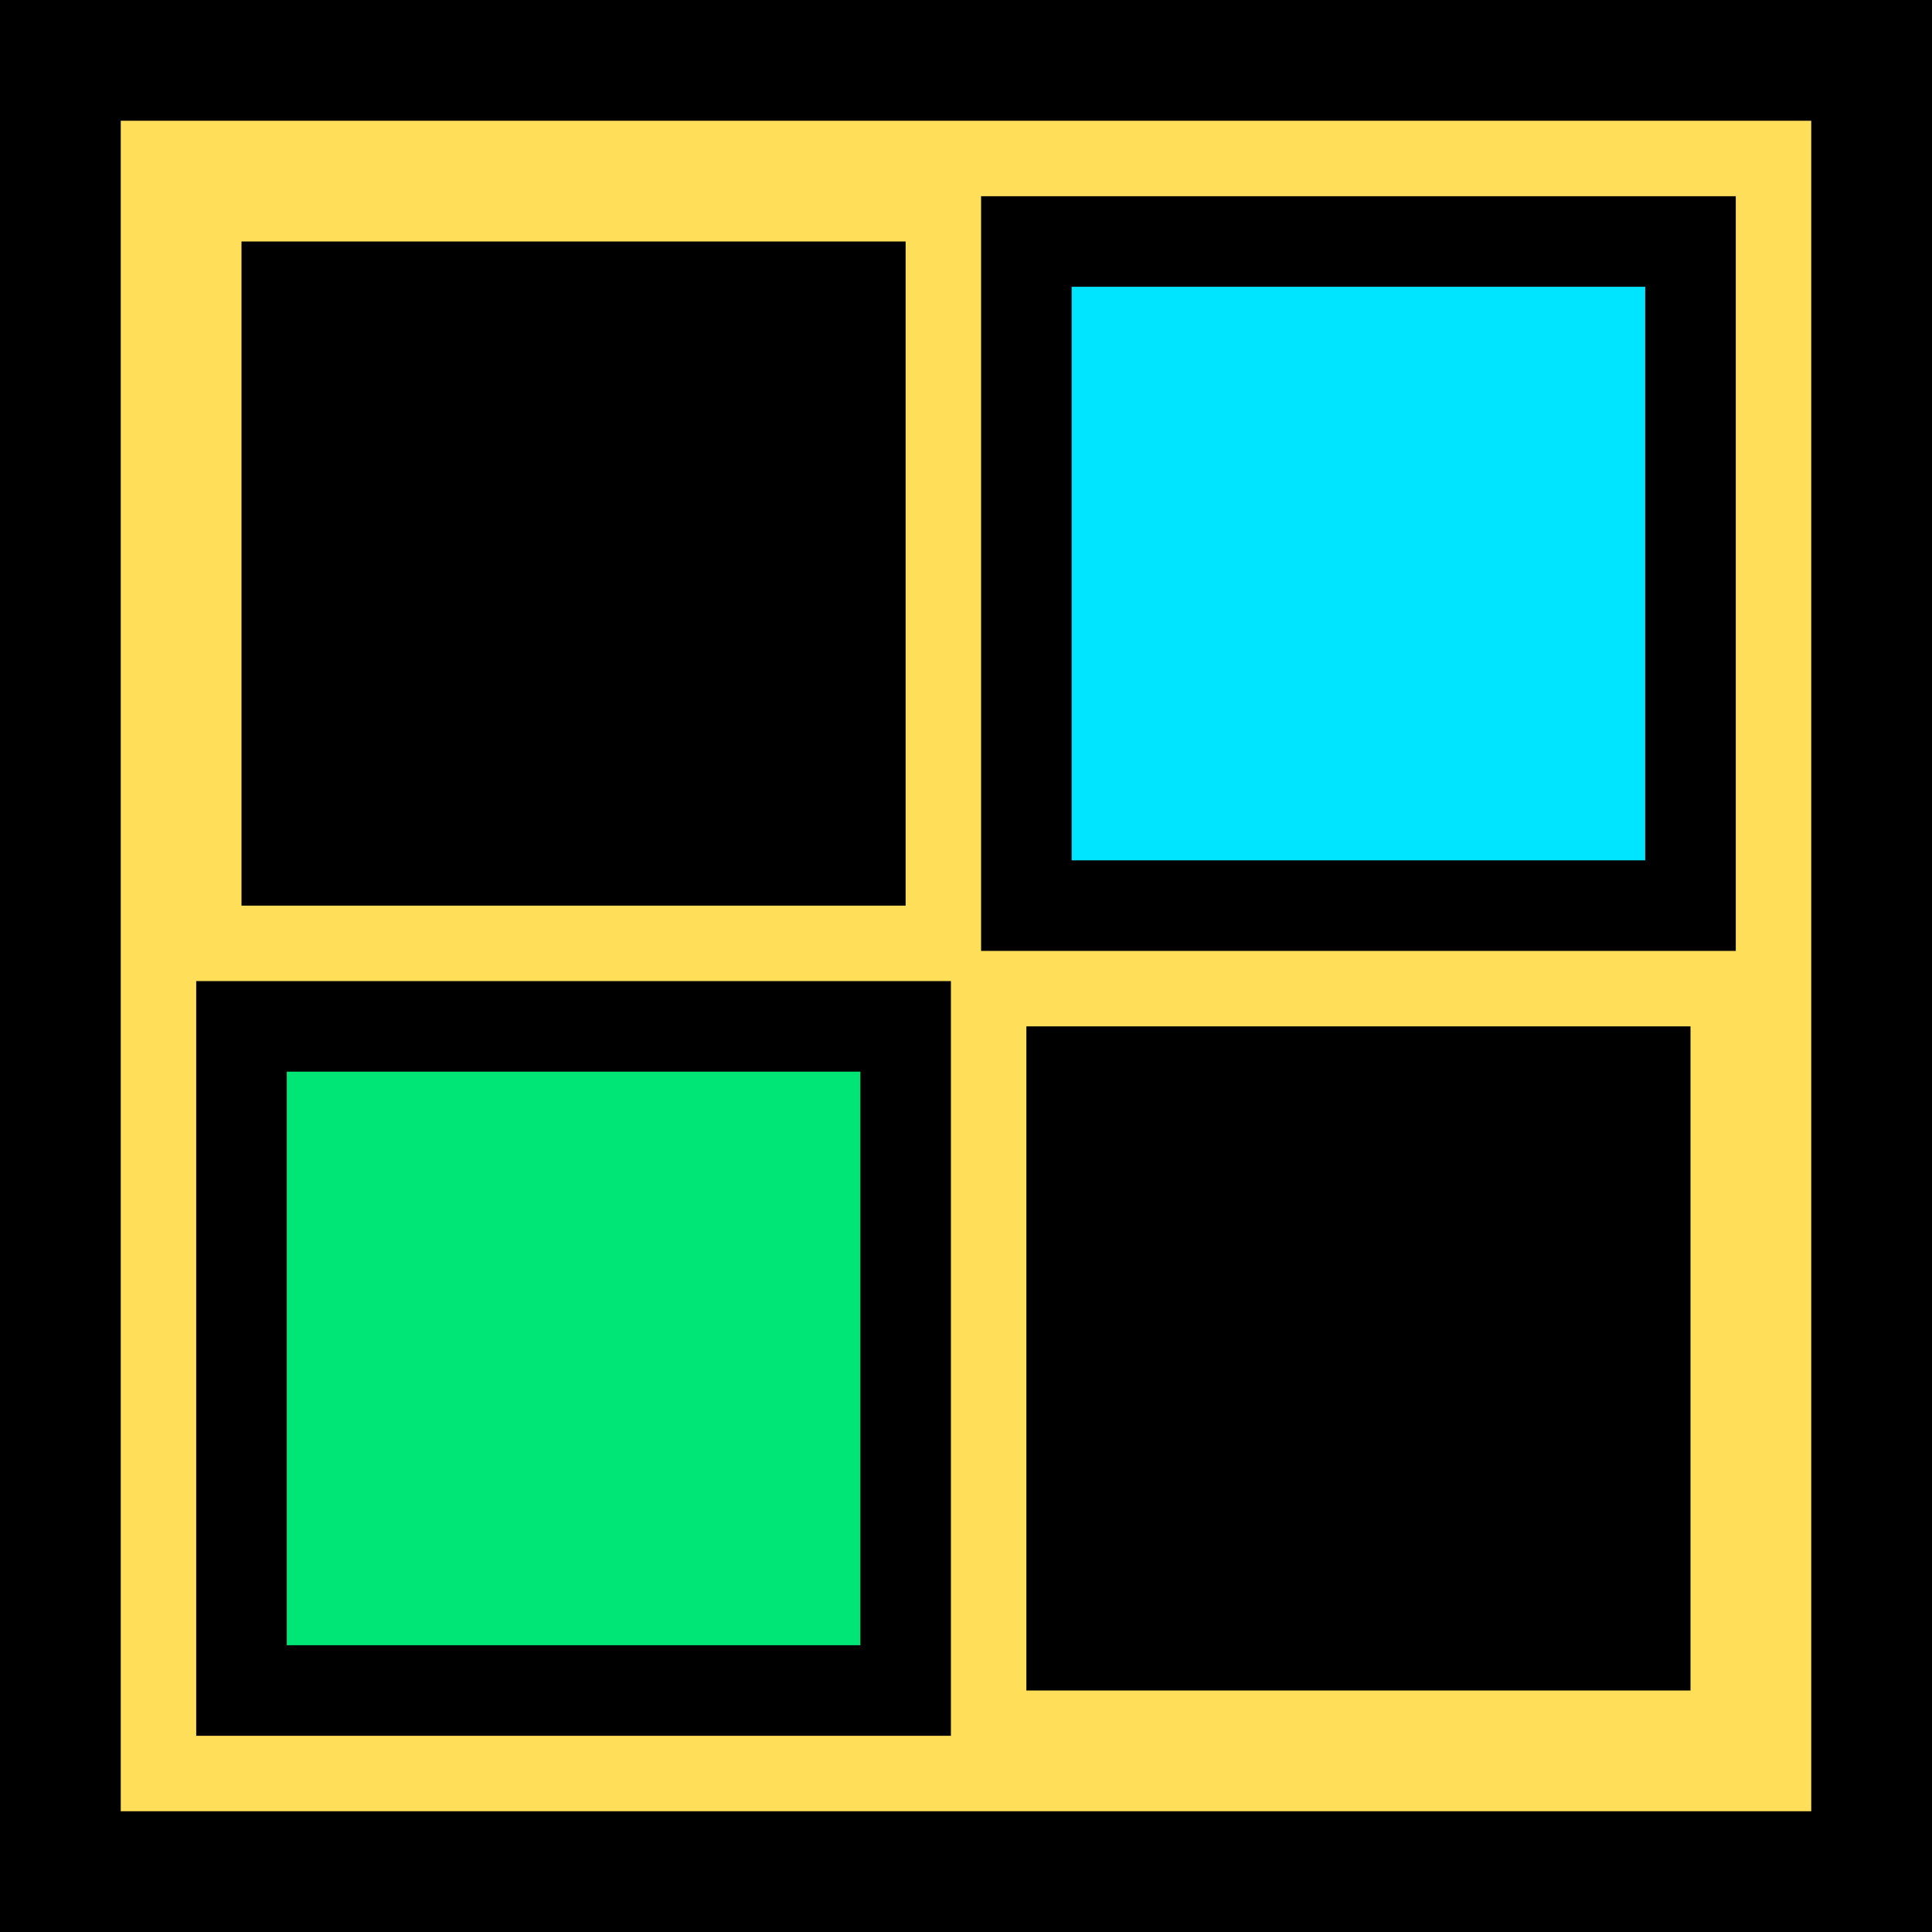
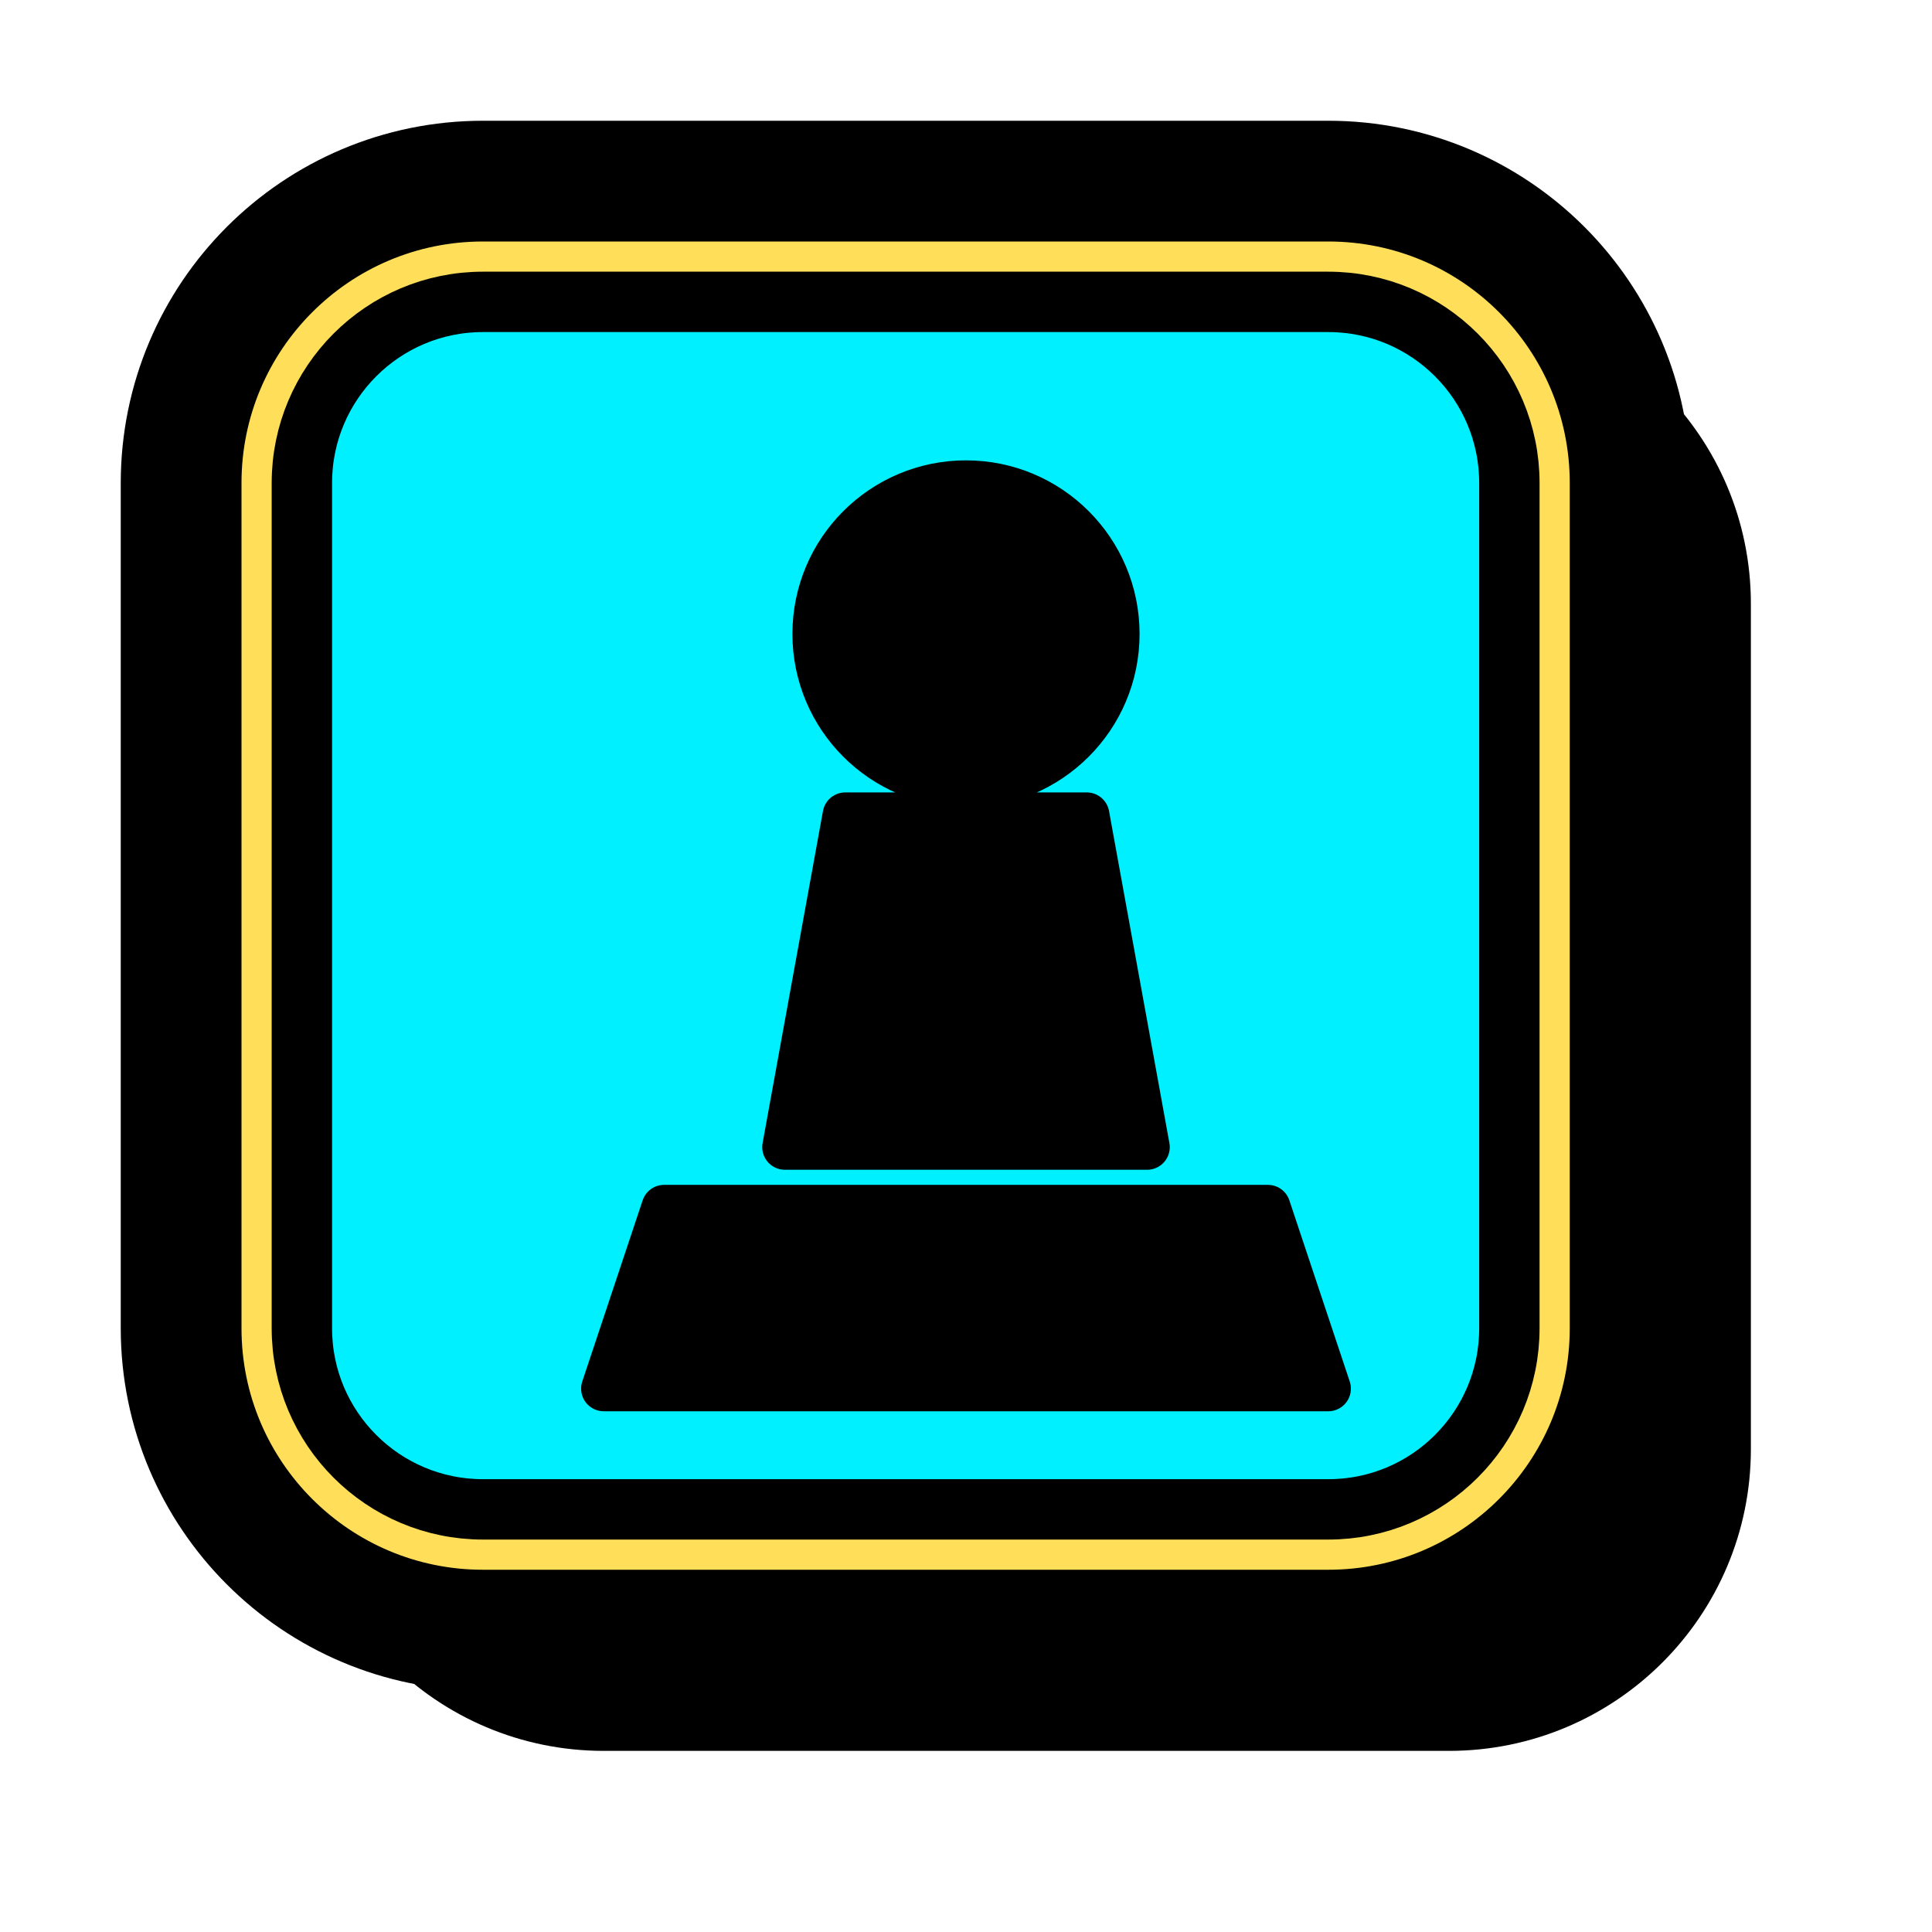
<svg xmlns="http://www.w3.org/2000/svg" viewBox="0 0 64 64" width="64" height="64">
-   <rect x="2" y="2" width="60" height="60" fill="#FFDE59" stroke="#000000" stroke-width="4" />
-   <rect x="8" y="8" width="22" height="22" fill="#000000" />
-   <rect x="34" y="34" width="22" height="22" fill="#000000" />
-   <rect x="34" y="8" width="22" height="22" fill="#00E5FF" stroke="#000000" stroke-width="3" />
-   <rect x="8" y="34" width="22" height="22" fill="#00E676" stroke="#000000" stroke-width="3" />
+   <rect x="10" y="10" width="48" height="48" rx="10" fill="#000000" />
+   <rect x="6" y="6" width="48" height="48" rx="10" fill="#FFDE59" stroke="#000000" stroke-width="4" />
+   <rect x="10" y="10" width="40" height="40" rx="6" fill="#00F0FF" stroke="#000000" stroke-width="2" />
+   <path d="M 32 16 A 5 5 0 1 0 32 26 A 5 5 0 1 0 32 16 Z M 28 27 L 36 27 L 38 38 L 26 38 Z M 22 40 L 42 40 L 44 46 L 20 46 Z" fill="#000000" stroke="#000000" stroke-width="1.5" stroke-linejoin="round" />
</svg>
